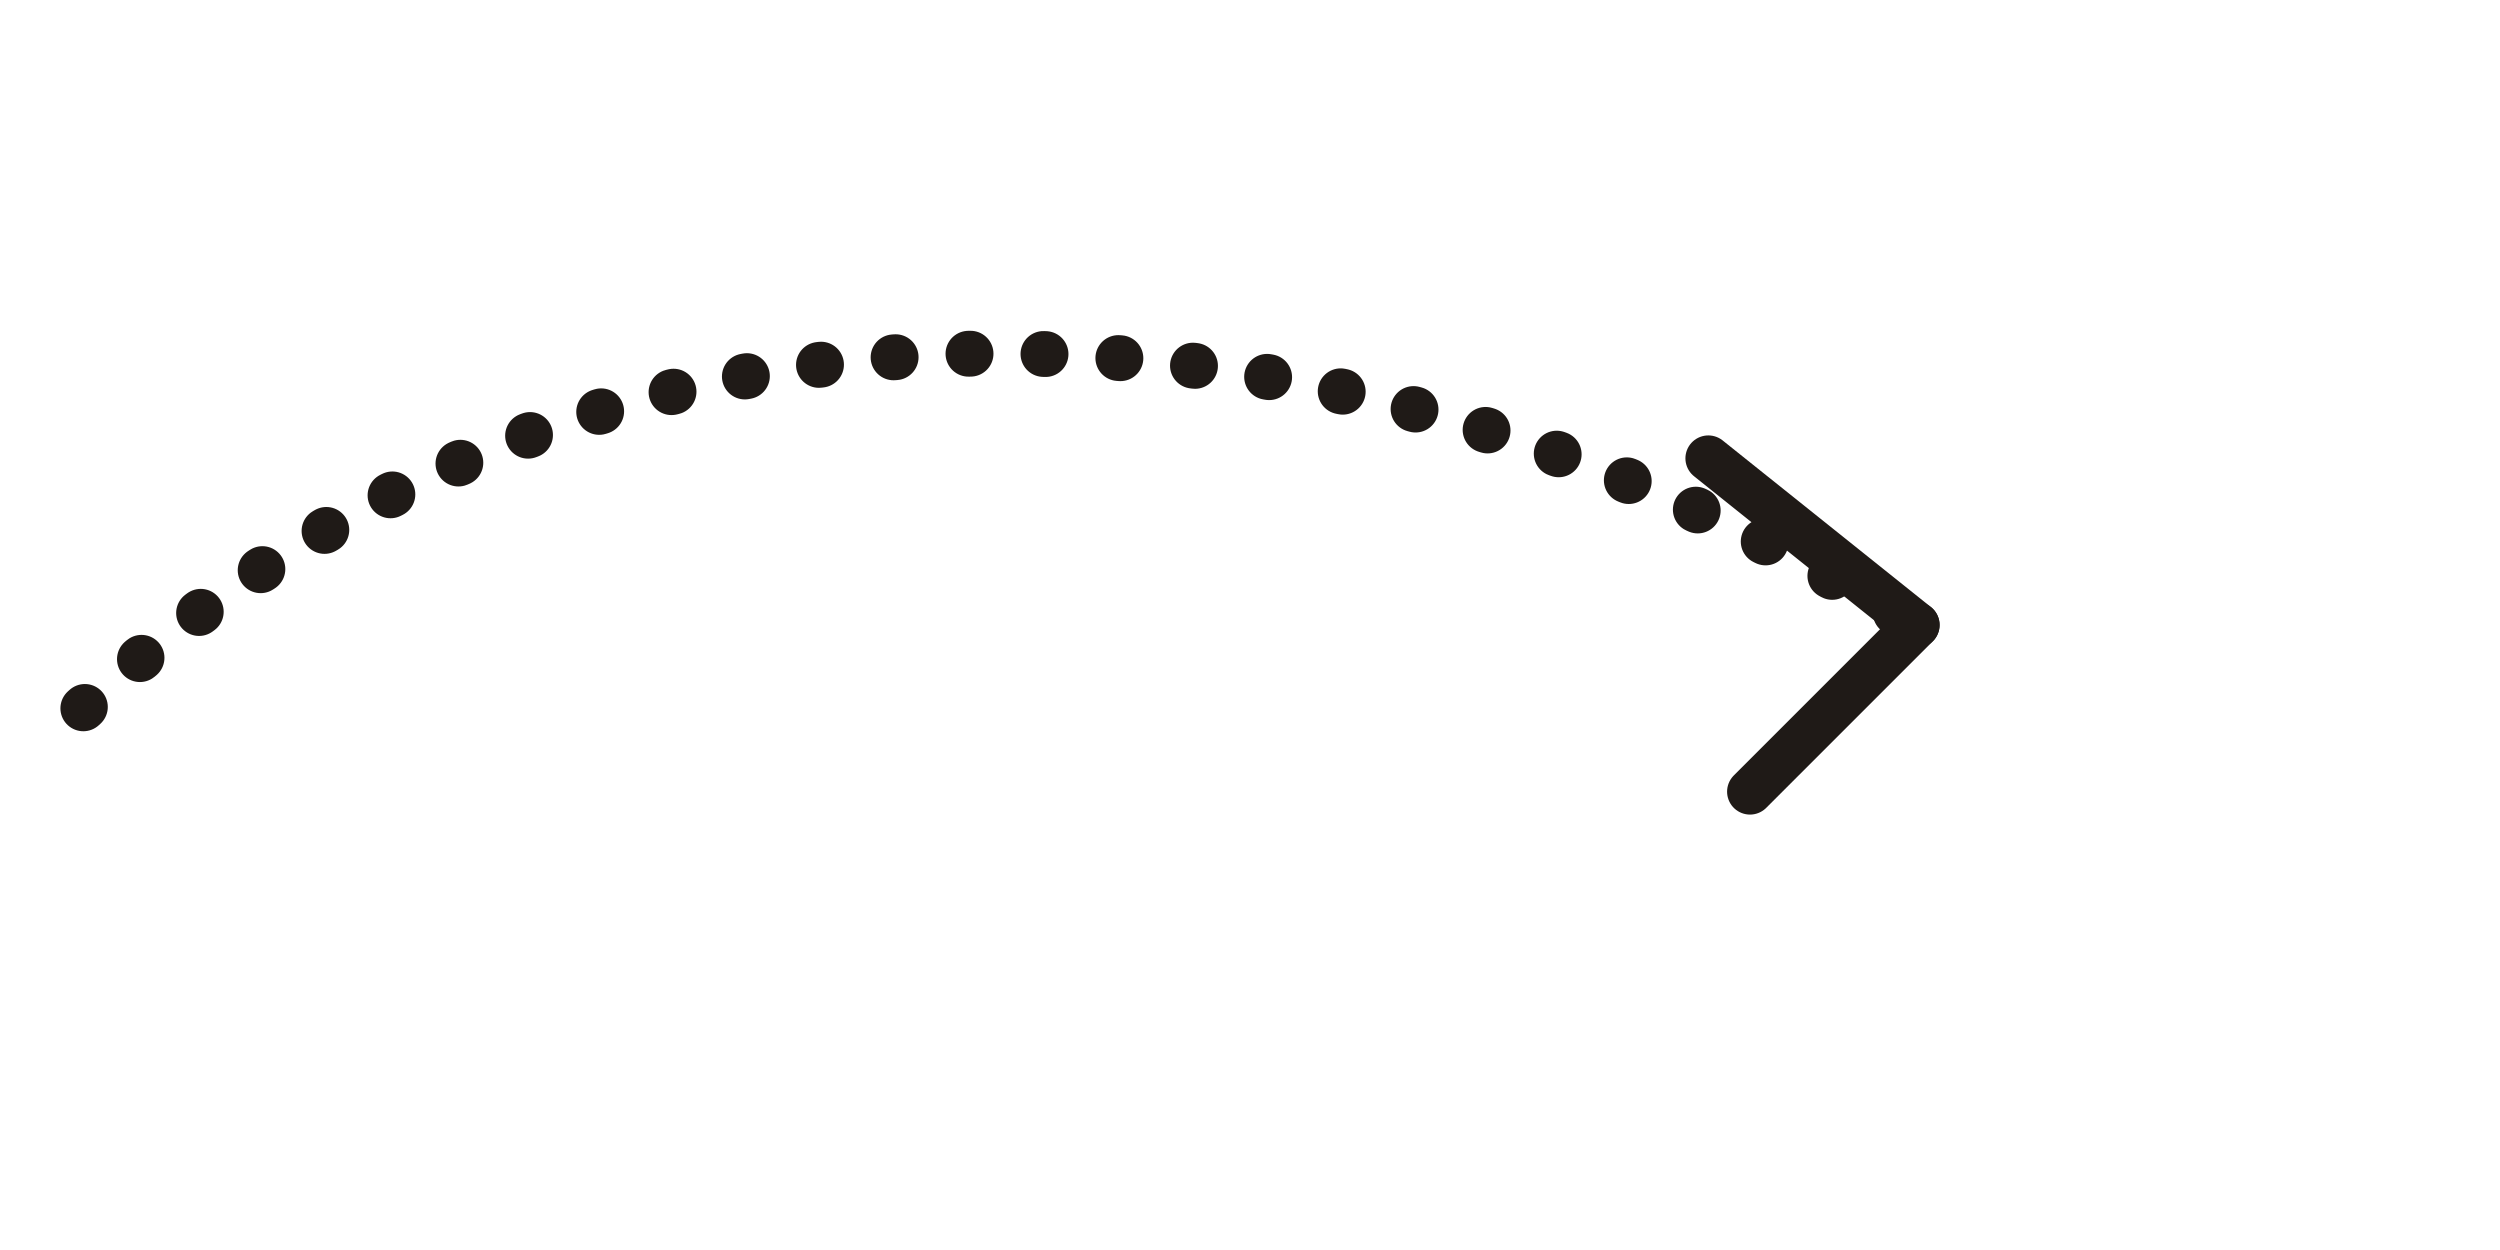
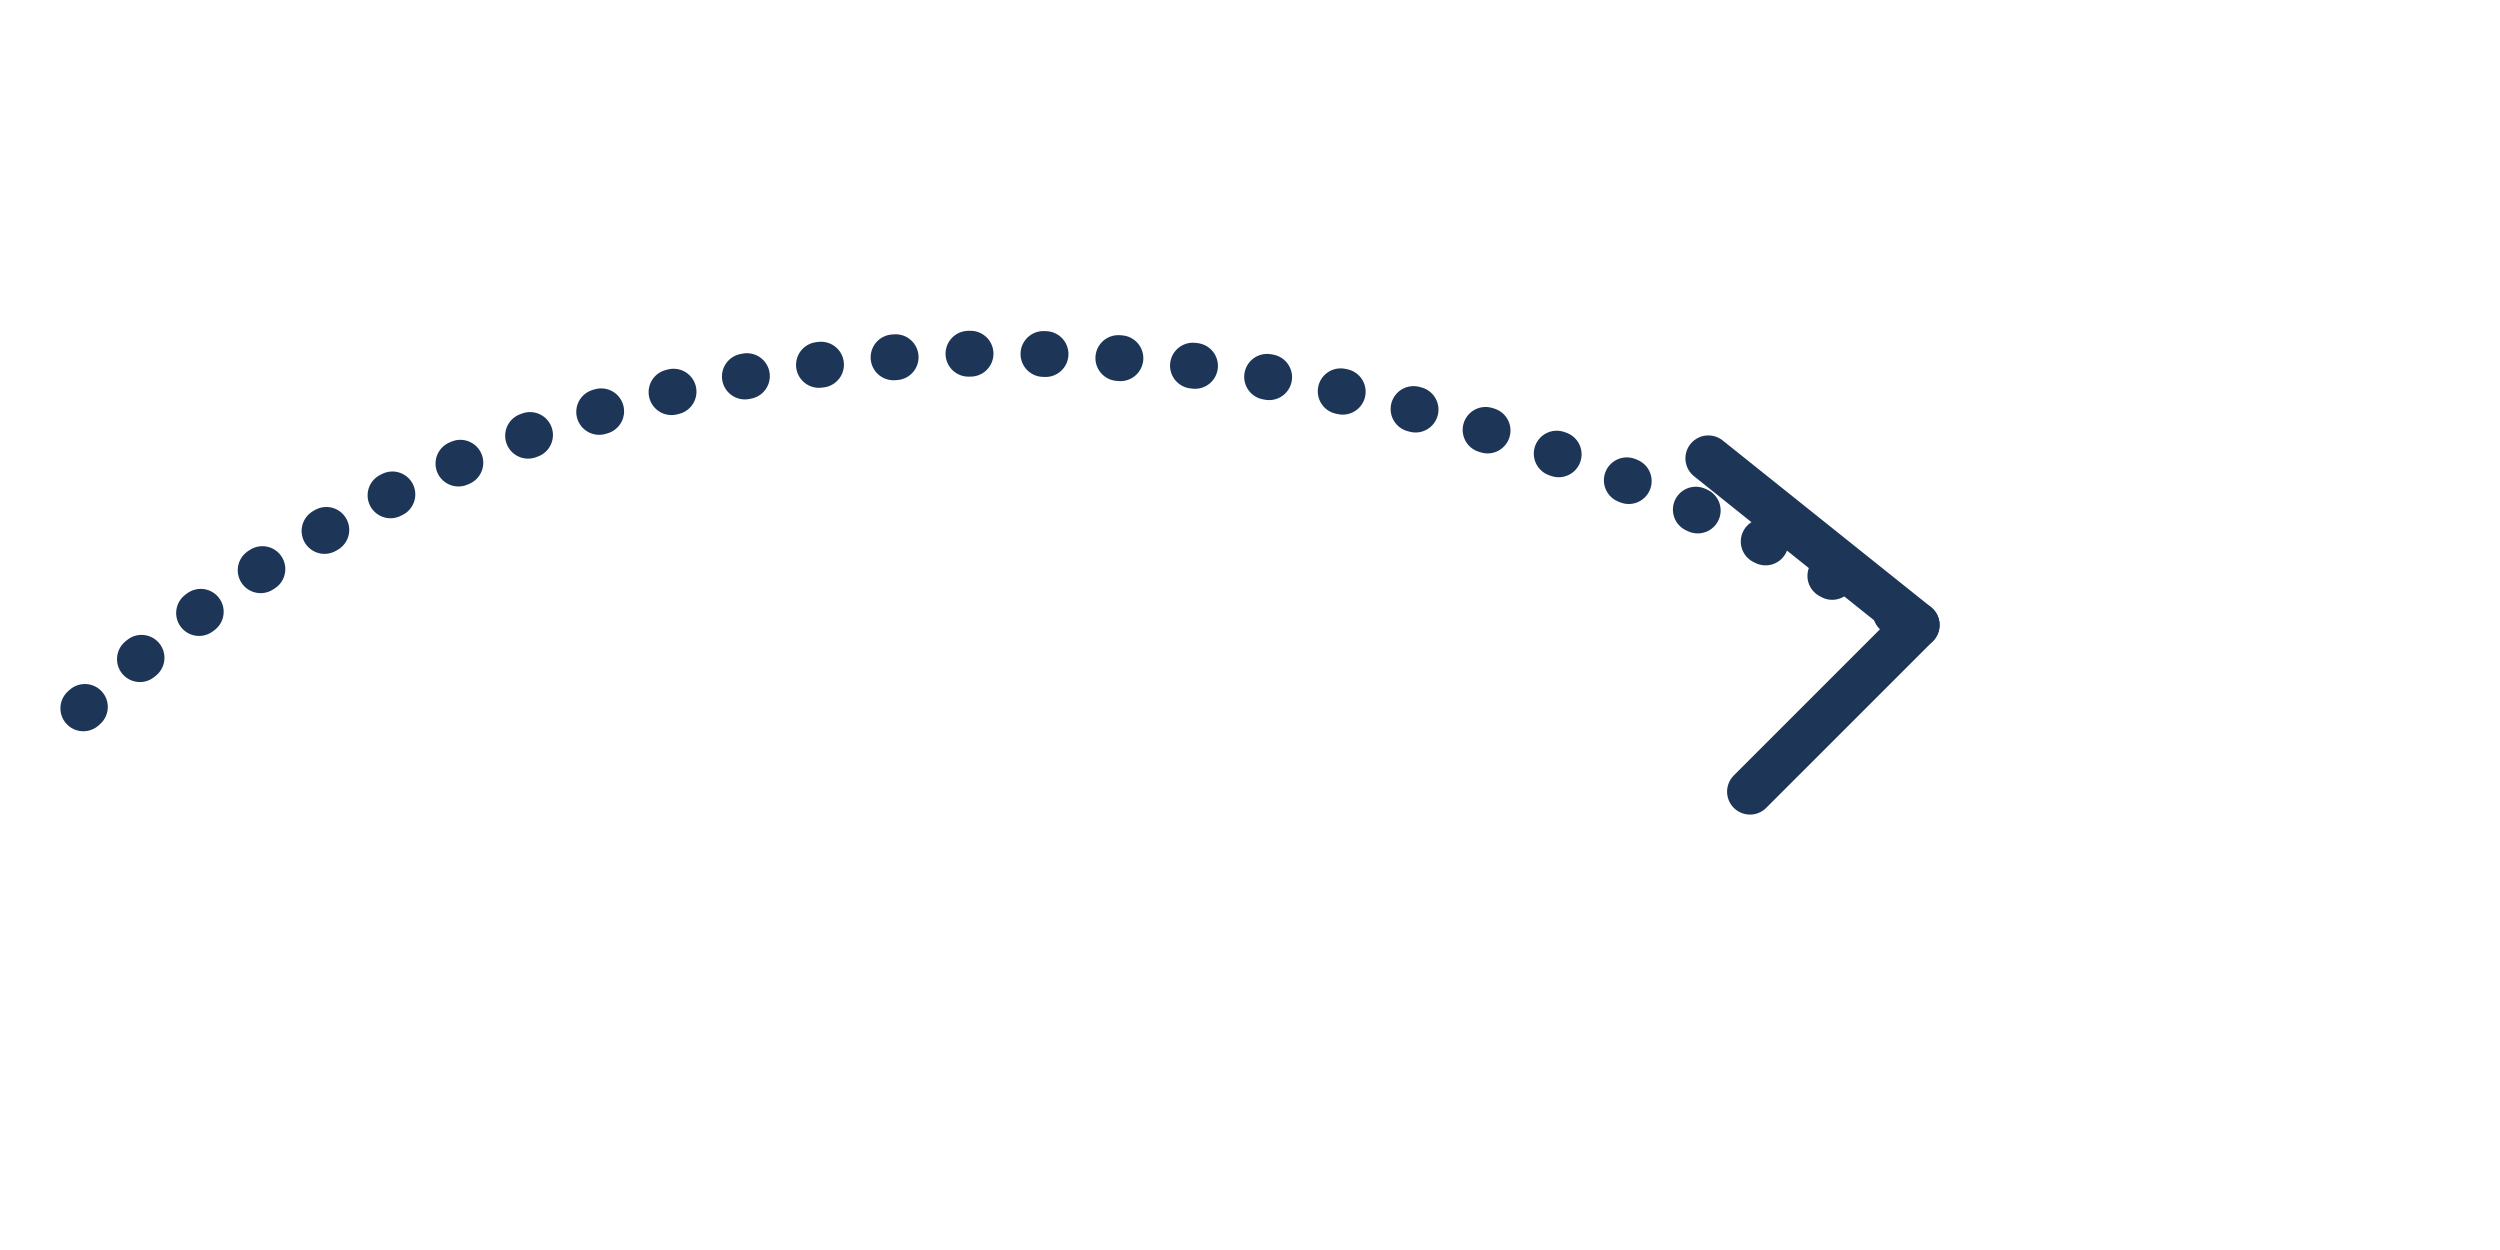
- <svg xmlns="http://www.w3.org/2000/svg" viewBox="0 0 120 60" fill="none" stroke="#1f1a17" stroke-width="2.2" stroke-linecap="round" stroke-linejoin="round">
+ <svg xmlns="http://www.w3.org/2000/svg" viewBox="0 0 120 60" fill="none" stroke="#1d3557" stroke-width="2.2" stroke-linecap="round" stroke-linejoin="round">
  <path d="M4 34 C 28 12, 62 12, 92 30" stroke-dasharray="0.1 3.5" />
  <path d="M92 30 L 82 22" />
  <path d="M92 30 L 84 38" />
</svg>
